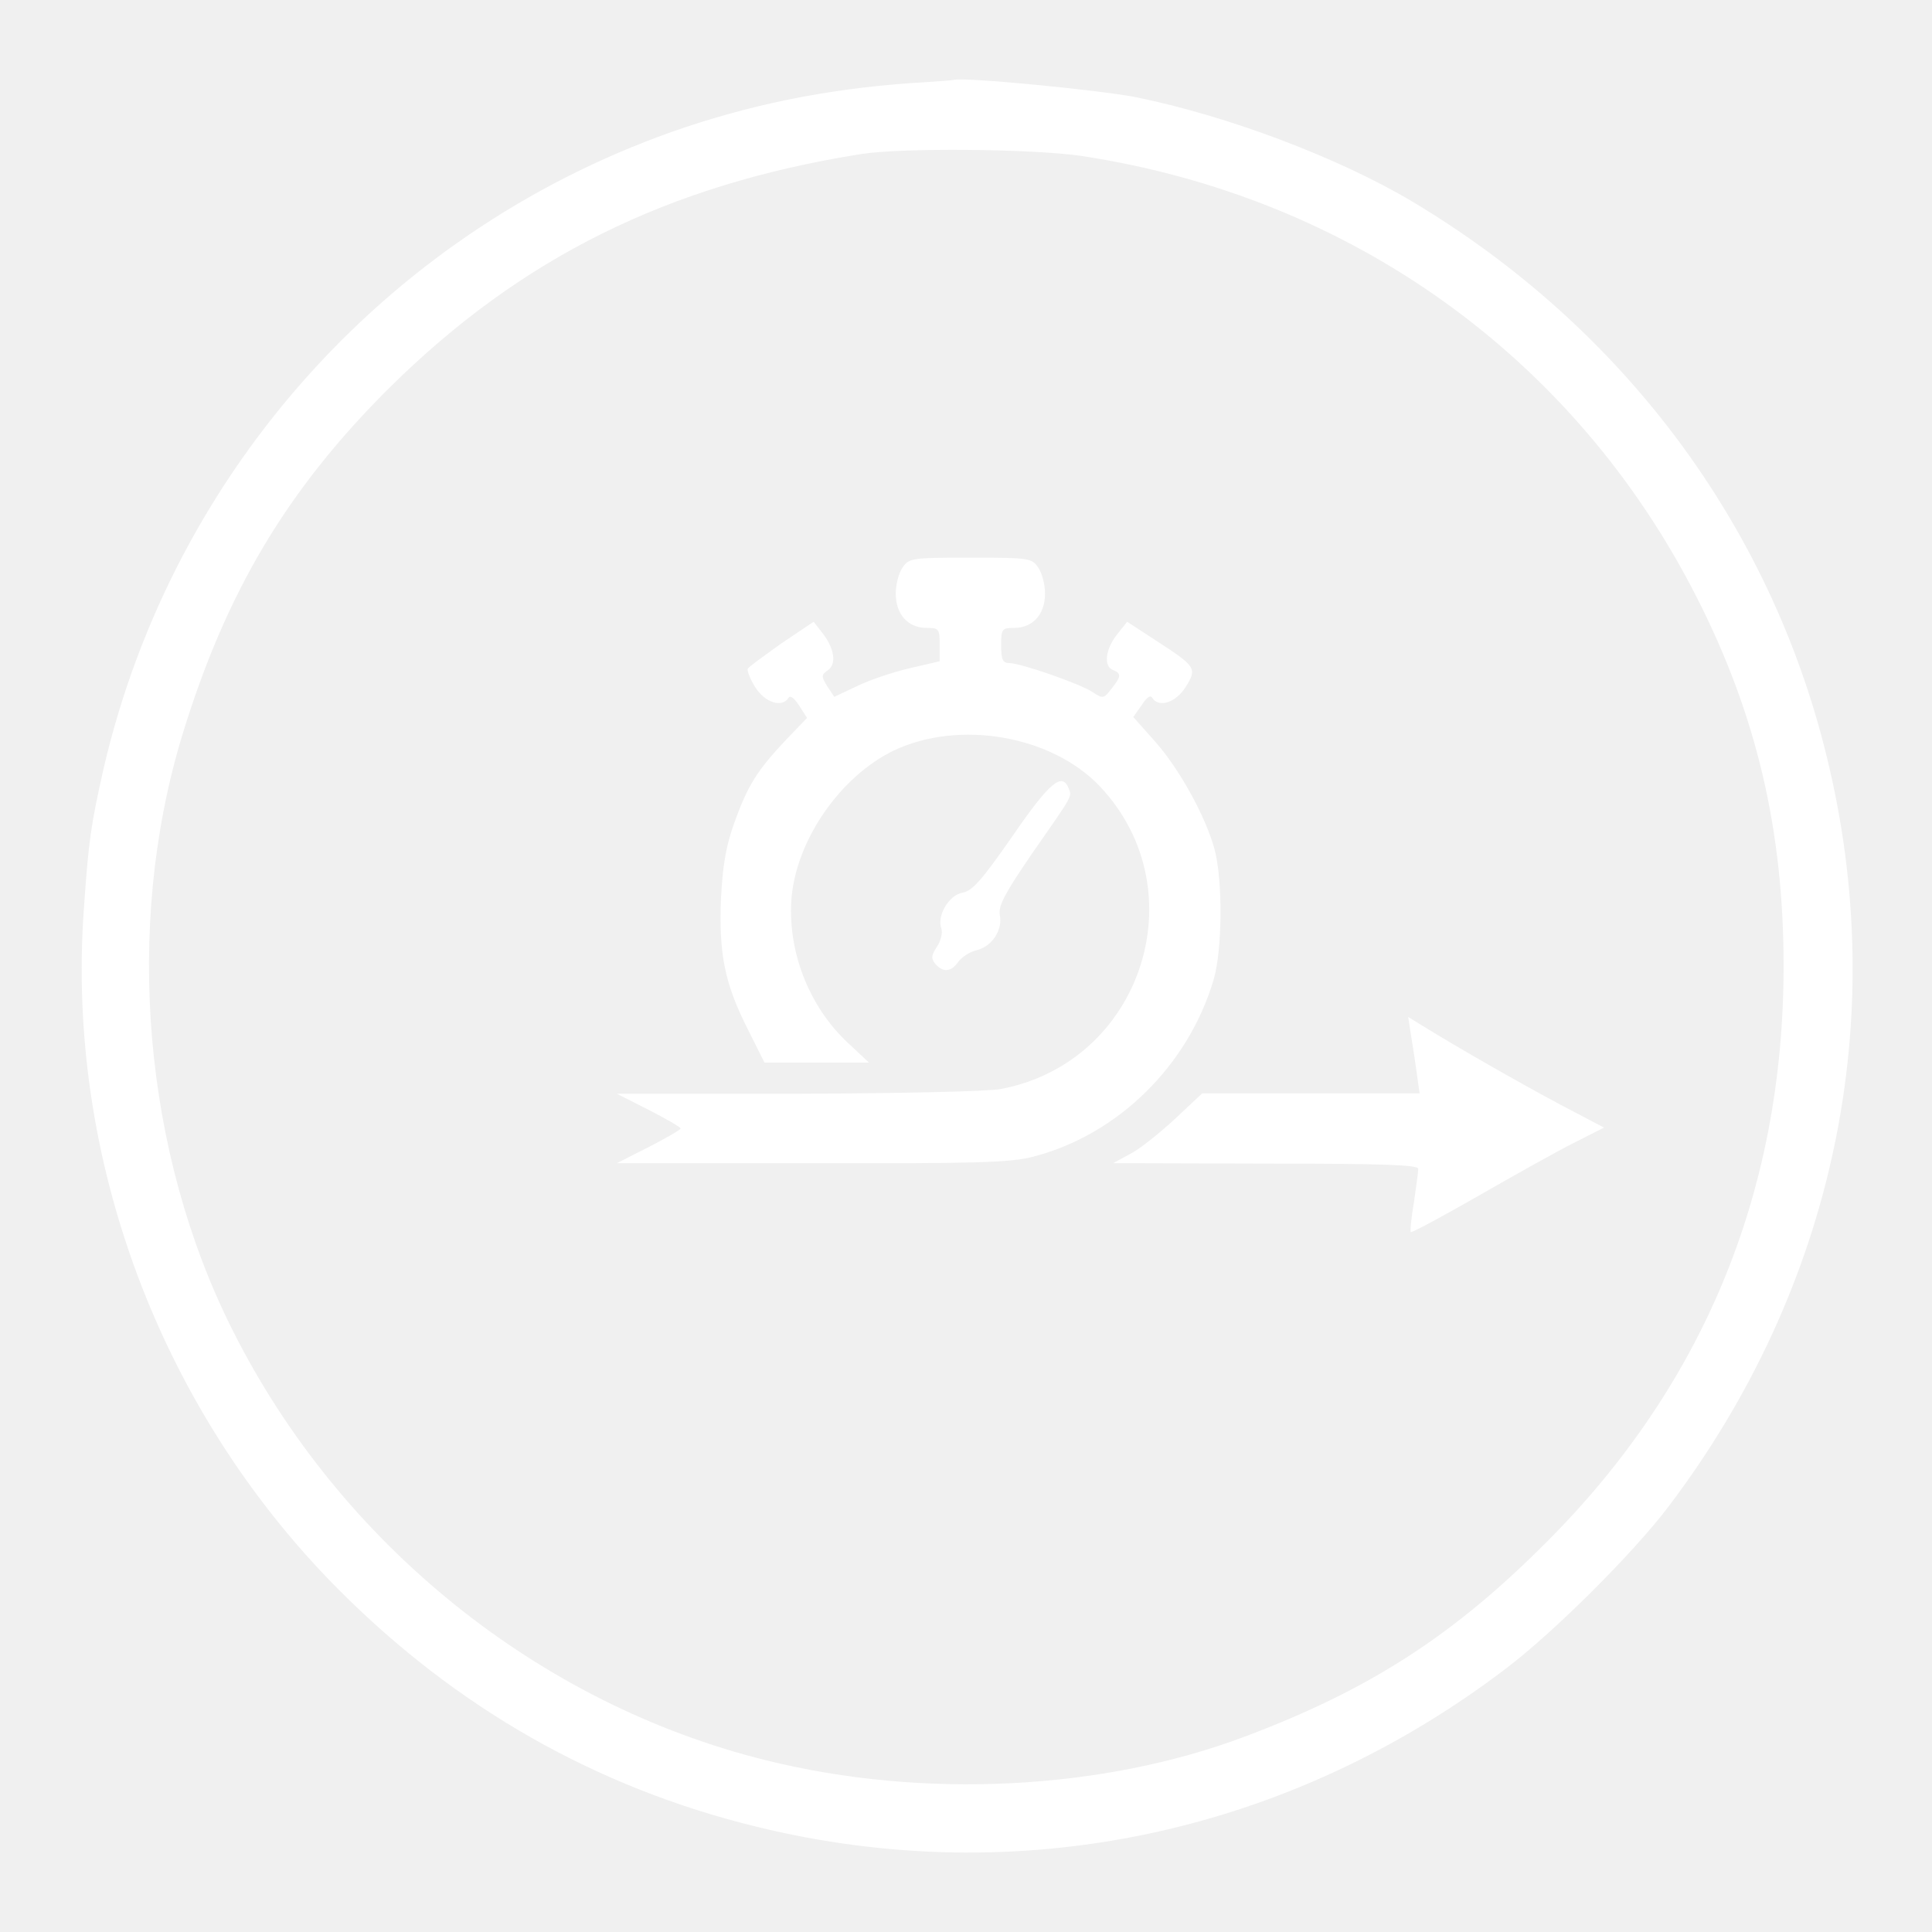
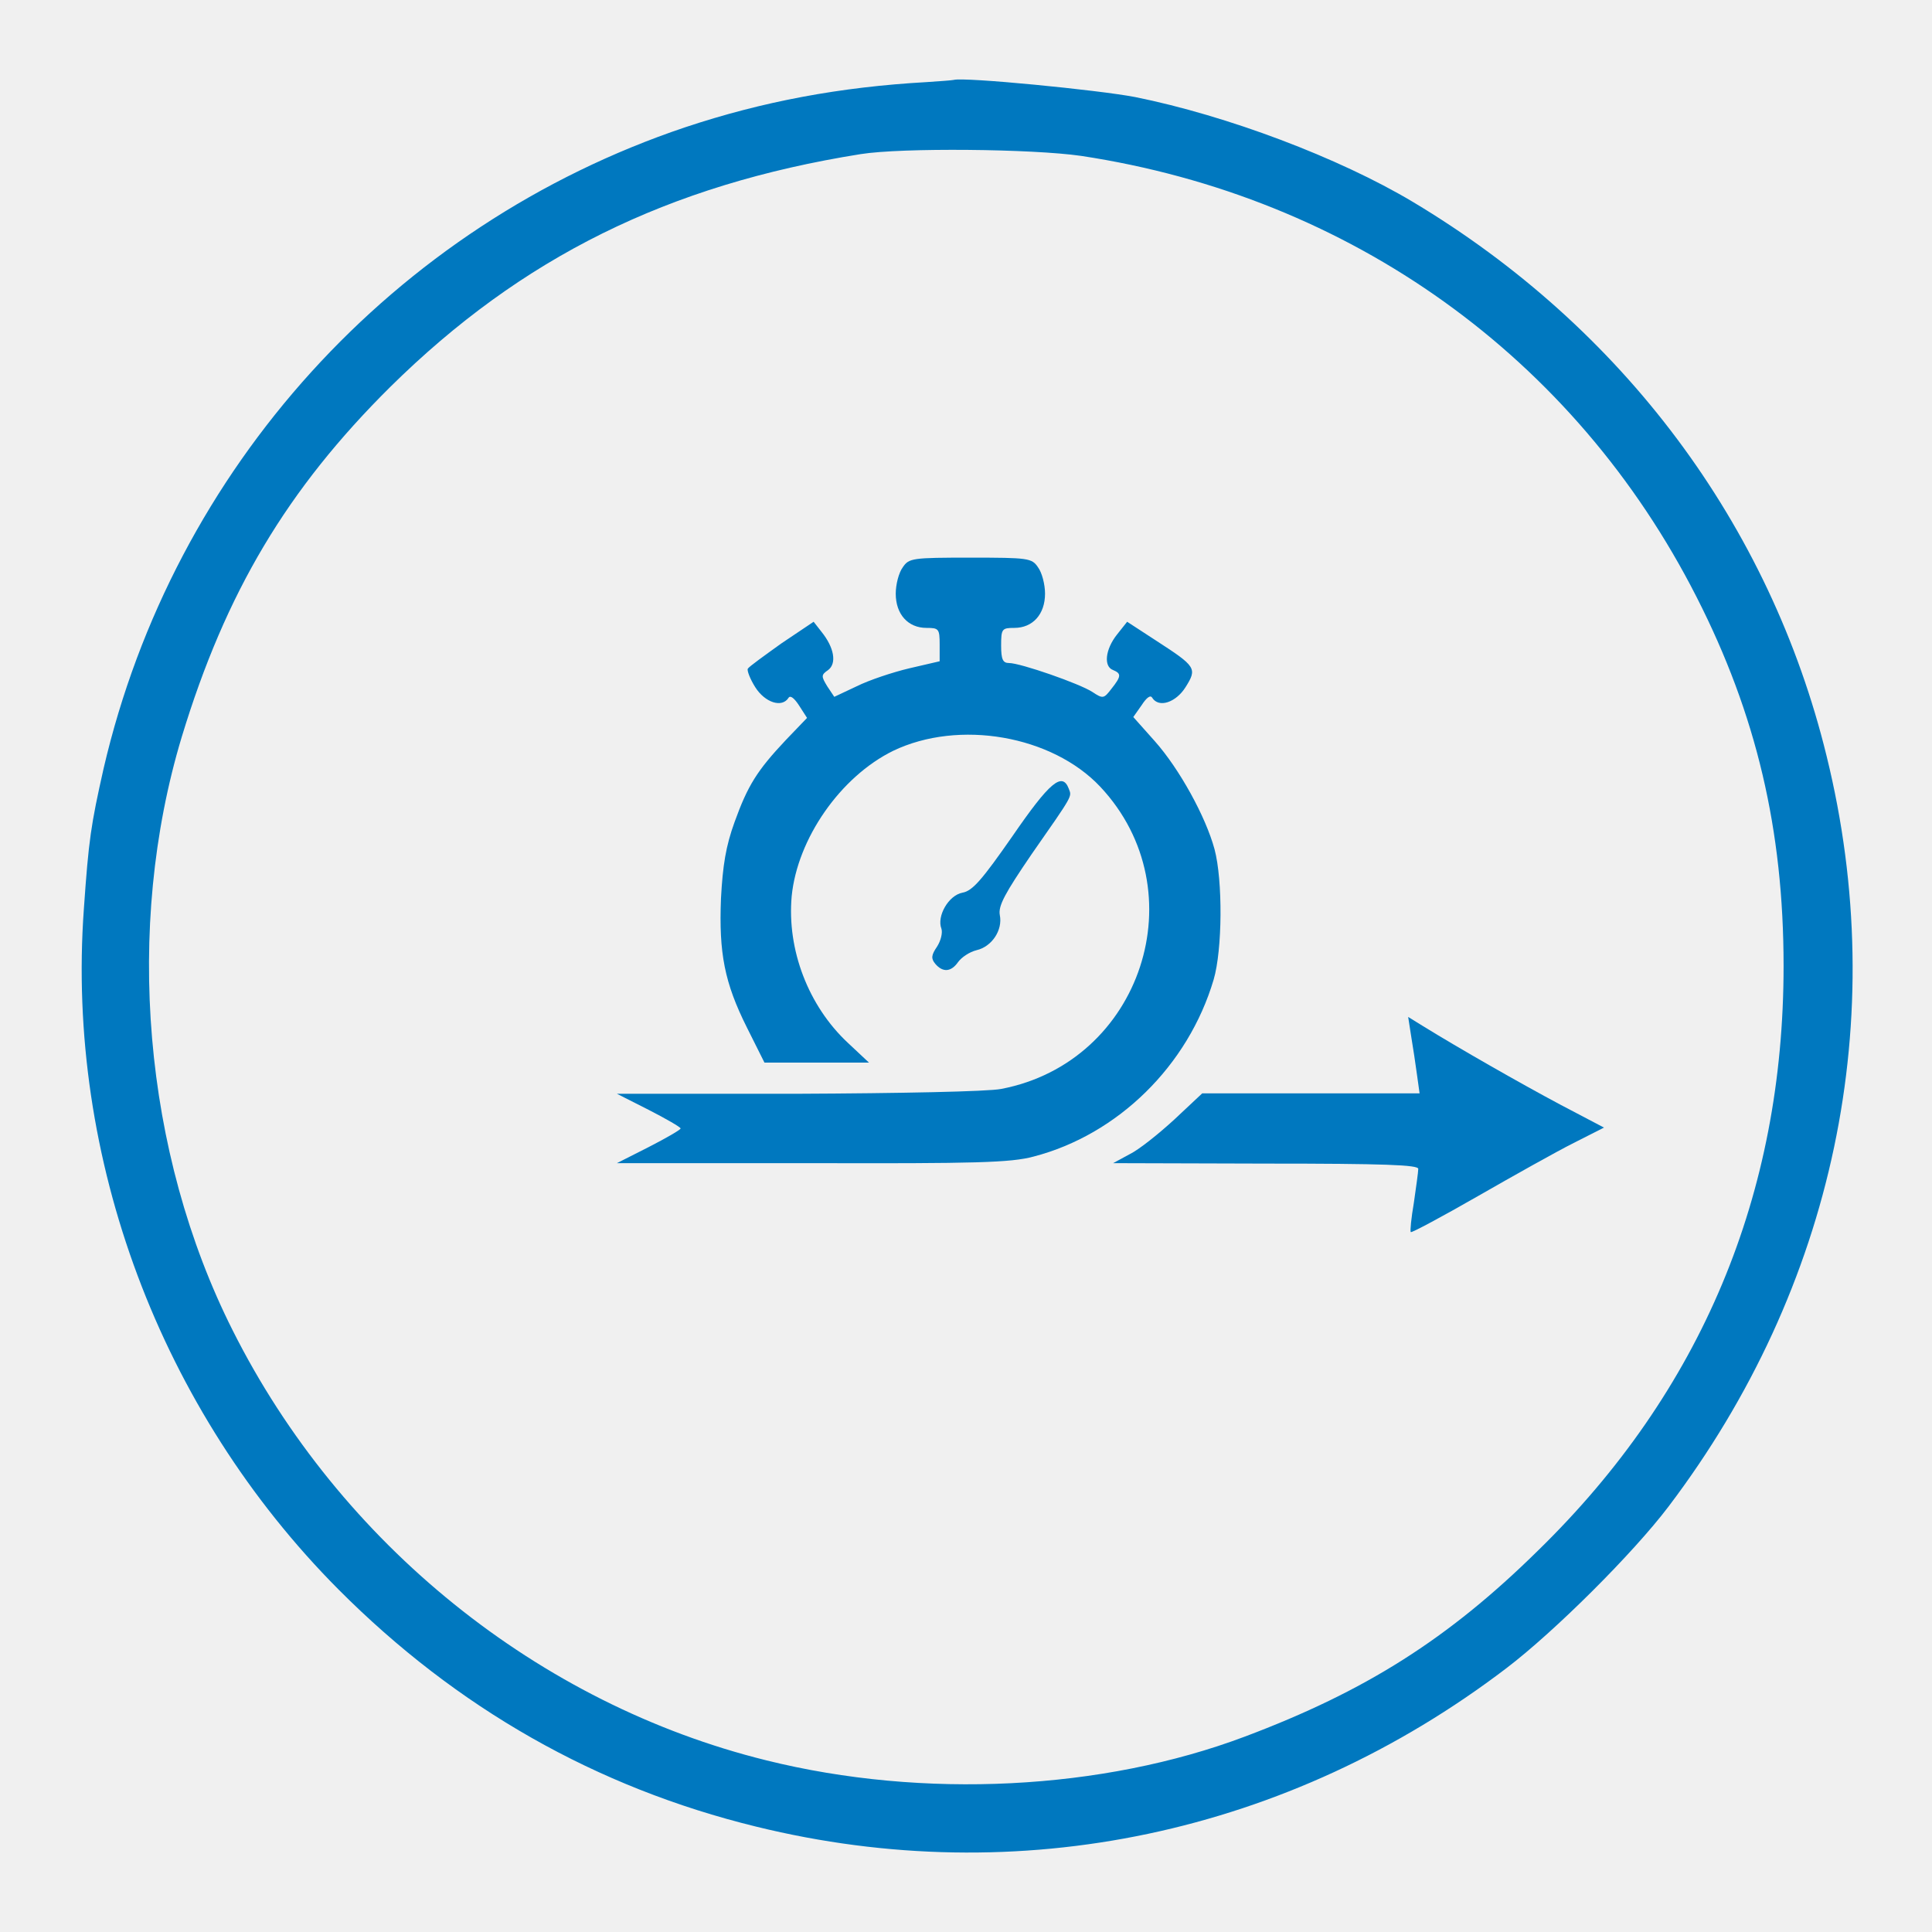
<svg xmlns="http://www.w3.org/2000/svg" version="1.0" width="440pt" height="440pt" viewBox="0 0 440 440" preserveAspectRatio="xMidYMid meet">
  <g transform="translate(0,440) scale(0.1,-0.1)" fill="#000000" stroke="none">
-     <path fill="#ffffff" d="M2110 4213 c-196 -11 -373 -44 -550 -103 -663 -223 -1165 -776 -1324 -1460 -29 -129 -34 -162 -45 -320 -41 -568 174 -1142 580 -1550 269 -270 587 -451 951 -540 598 -147 1213 -17 1709 361 109 83 288 261 369 368 378 499 507 1112 360 1709 -129 528 -464 976 -942 1262 -169 101 -424 197 -633 239 -83 16 -390 46 -413 39 -4 -1 -32 -3 -62 -5z m352 -168 c614 -93 1124 -458 1402 -1005 136 -267 198 -530 198 -840 0 -520 -187 -968 -559 -1331 -205 -202 -394 -321 -668 -424 -324 -122 -732 -143 -1090 -54 -518 128 -971 493 -1215 979 -204 405 -247 918 -116 1352 100 329 240 564 475 797 299 295 632 460 1071 530 94 15 391 12 502 -4z" />
-     <path fill="#ffffff" d="M2056 3108 c-9 -12 -16 -39 -16 -60 0 -47 28 -78 70 -78 28 0 30 -2 30 -38 l0 -38 -69 -16 c-38 -9 -92 -27 -120 -41 l-51 -24 -16 24 c-14 23 -14 26 2 37 20 15 14 51 -15 87 l-18 23 -73 -49 c-39 -28 -74 -53 -77 -58 -2 -4 5 -23 17 -42 22 -35 61 -48 76 -24 4 6 13 -1 24 -18 l18 -28 -48 -50 c-66 -70 -87 -104 -117 -187 -20 -55 -27 -99 -31 -174 -5 -125 8 -192 59 -294 l40 -80 119 0 119 0 -48 45 c-90 84 -139 212 -128 334 13 131 111 272 231 331 150 72 362 35 472 -82 222 -237 94 -627 -226 -688 -30 -6 -232 -10 -464 -11 l-411 0 73 -37 c39 -20 72 -39 72 -42 0 -3 -33 -22 -72 -42 l-73 -37 444 0 c373 -1 453 1 505 15 192 50 352 207 410 403 20 68 21 226 2 297 -20 74 -80 183 -136 246 l-49 55 19 27 c11 17 20 24 24 17 15 -24 54 -11 76 24 27 43 24 47 -67 106 l-66 43 -23 -29 c-27 -34 -31 -73 -9 -81 19 -8 19 -14 -4 -43 -17 -22 -19 -23 -43 -7 -29 19 -164 66 -190 66 -14 0 -18 8 -18 40 0 38 2 40 30 40 42 0 70 31 70 78 0 21 -7 48 -16 60 -14 21 -22 22 -154 22 -132 0 -140 -1 -154 -22z" />
-     <path fill="#ffffff" d="M2306 2496 c-69 -99 -91 -125 -114 -129 -32 -6 -59 -54 -48 -82 3 -9 -1 -27 -10 -41 -13 -19 -14 -27 -4 -39 17 -20 36 -19 52 4 8 11 26 23 42 27 35 8 60 46 53 80 -4 21 12 50 72 138 97 139 92 131 85 150 -15 39 -44 14 -128 -108z" />
-     <path fill="#ffffff" d="M3214 2039 c4 -24 10 -63 13 -86 l6 -43 -248 0 -247 0 -64 -60 c-36 -33 -81 -69 -102 -79 l-37 -20 348 -1 c271 0 347 -3 347 -12 0 -7 -5 -42 -10 -77 -6 -35 -9 -65 -7 -67 2 -2 71 35 153 82 82 47 180 102 218 121 l69 35 -99 52 c-92 49 -232 129 -313 179 l-34 21 7 -45z" />
+     <path fill="#0078bf" d="M2110 4213 c-196 -11 -373 -44 -550 -103 -663 -223 -1165 -776 -1324 -1460 -29 -129 -34 -162 -45 -320 -41 -568 174 -1142 580 -1550 269 -270 587 -451 951 -540 598 -147 1213 -17 1709 361 109 83 288 261 369 368 378 499 507 1112 360 1709 -129 528 -464 976 -942 1262 -169 101 -424 197 -633 239 -83 16 -390 46 -413 39 -4 -1 -32 -3 -62 -5z m352 -168 c614 -93 1124 -458 1402 -1005 136 -267 198 -530 198 -840 0 -520 -187 -968 -559 -1331 -205 -202 -394 -321 -668 -424 -324 -122 -732 -143 -1090 -54 -518 128 -971 493 -1215 979 -204 405 -247 918 -116 1352 100 329 240 564 475 797 299 295 632 460 1071 530 94 15 391 12 502 -4z" />
+     <path fill="#0078bf" d="M2056 3108 c-9 -12 -16 -39 -16 -60 0 -47 28 -78 70 -78 28 0 30 -2 30 -38 l0 -38 -69 -16 c-38 -9 -92 -27 -120 -41 l-51 -24 -16 24 c-14 23 -14 26 2 37 20 15 14 51 -15 87 l-18 23 -73 -49 c-39 -28 -74 -53 -77 -58 -2 -4 5 -23 17 -42 22 -35 61 -48 76 -24 4 6 13 -1 24 -18 l18 -28 -48 -50 c-66 -70 -87 -104 -117 -187 -20 -55 -27 -99 -31 -174 -5 -125 8 -192 59 -294 l40 -80 119 0 119 0 -48 45 c-90 84 -139 212 -128 334 13 131 111 272 231 331 150 72 362 35 472 -82 222 -237 94 -627 -226 -688 -30 -6 -232 -10 -464 -11 l-411 0 73 -37 c39 -20 72 -39 72 -42 0 -3 -33 -22 -72 -42 l-73 -37 444 0 c373 -1 453 1 505 15 192 50 352 207 410 403 20 68 21 226 2 297 -20 74 -80 183 -136 246 l-49 55 19 27 c11 17 20 24 24 17 15 -24 54 -11 76 24 27 43 24 47 -67 106 l-66 43 -23 -29 c-27 -34 -31 -73 -9 -81 19 -8 19 -14 -4 -43 -17 -22 -19 -23 -43 -7 -29 19 -164 66 -190 66 -14 0 -18 8 -18 40 0 38 2 40 30 40 42 0 70 31 70 78 0 21 -7 48 -16 60 -14 21 -22 22 -154 22 -132 0 -140 -1 -154 -22z" />
+     <path fill="#0078bf" d="M2306 2496 c-69 -99 -91 -125 -114 -129 -32 -6 -59 -54 -48 -82 3 -9 -1 -27 -10 -41 -13 -19 -14 -27 -4 -39 17 -20 36 -19 52 4 8 11 26 23 42 27 35 8 60 46 53 80 -4 21 12 50 72 138 97 139 92 131 85 150 -15 39 -44 14 -128 -108z" />
+     <path fill="#0078bf" d="M3214 2039 c4 -24 10 -63 13 -86 l6 -43 -248 0 -247 0 -64 -60 c-36 -33 -81 -69 -102 -79 l-37 -20 348 -1 c271 0 347 -3 347 -12 0 -7 -5 -42 -10 -77 -6 -35 -9 -65 -7 -67 2 -2 71 35 153 82 82 47 180 102 218 121 l69 35 -99 52 c-92 49 -232 129 -313 179 l-34 21 7 -45z" />
  </g>
</svg>
